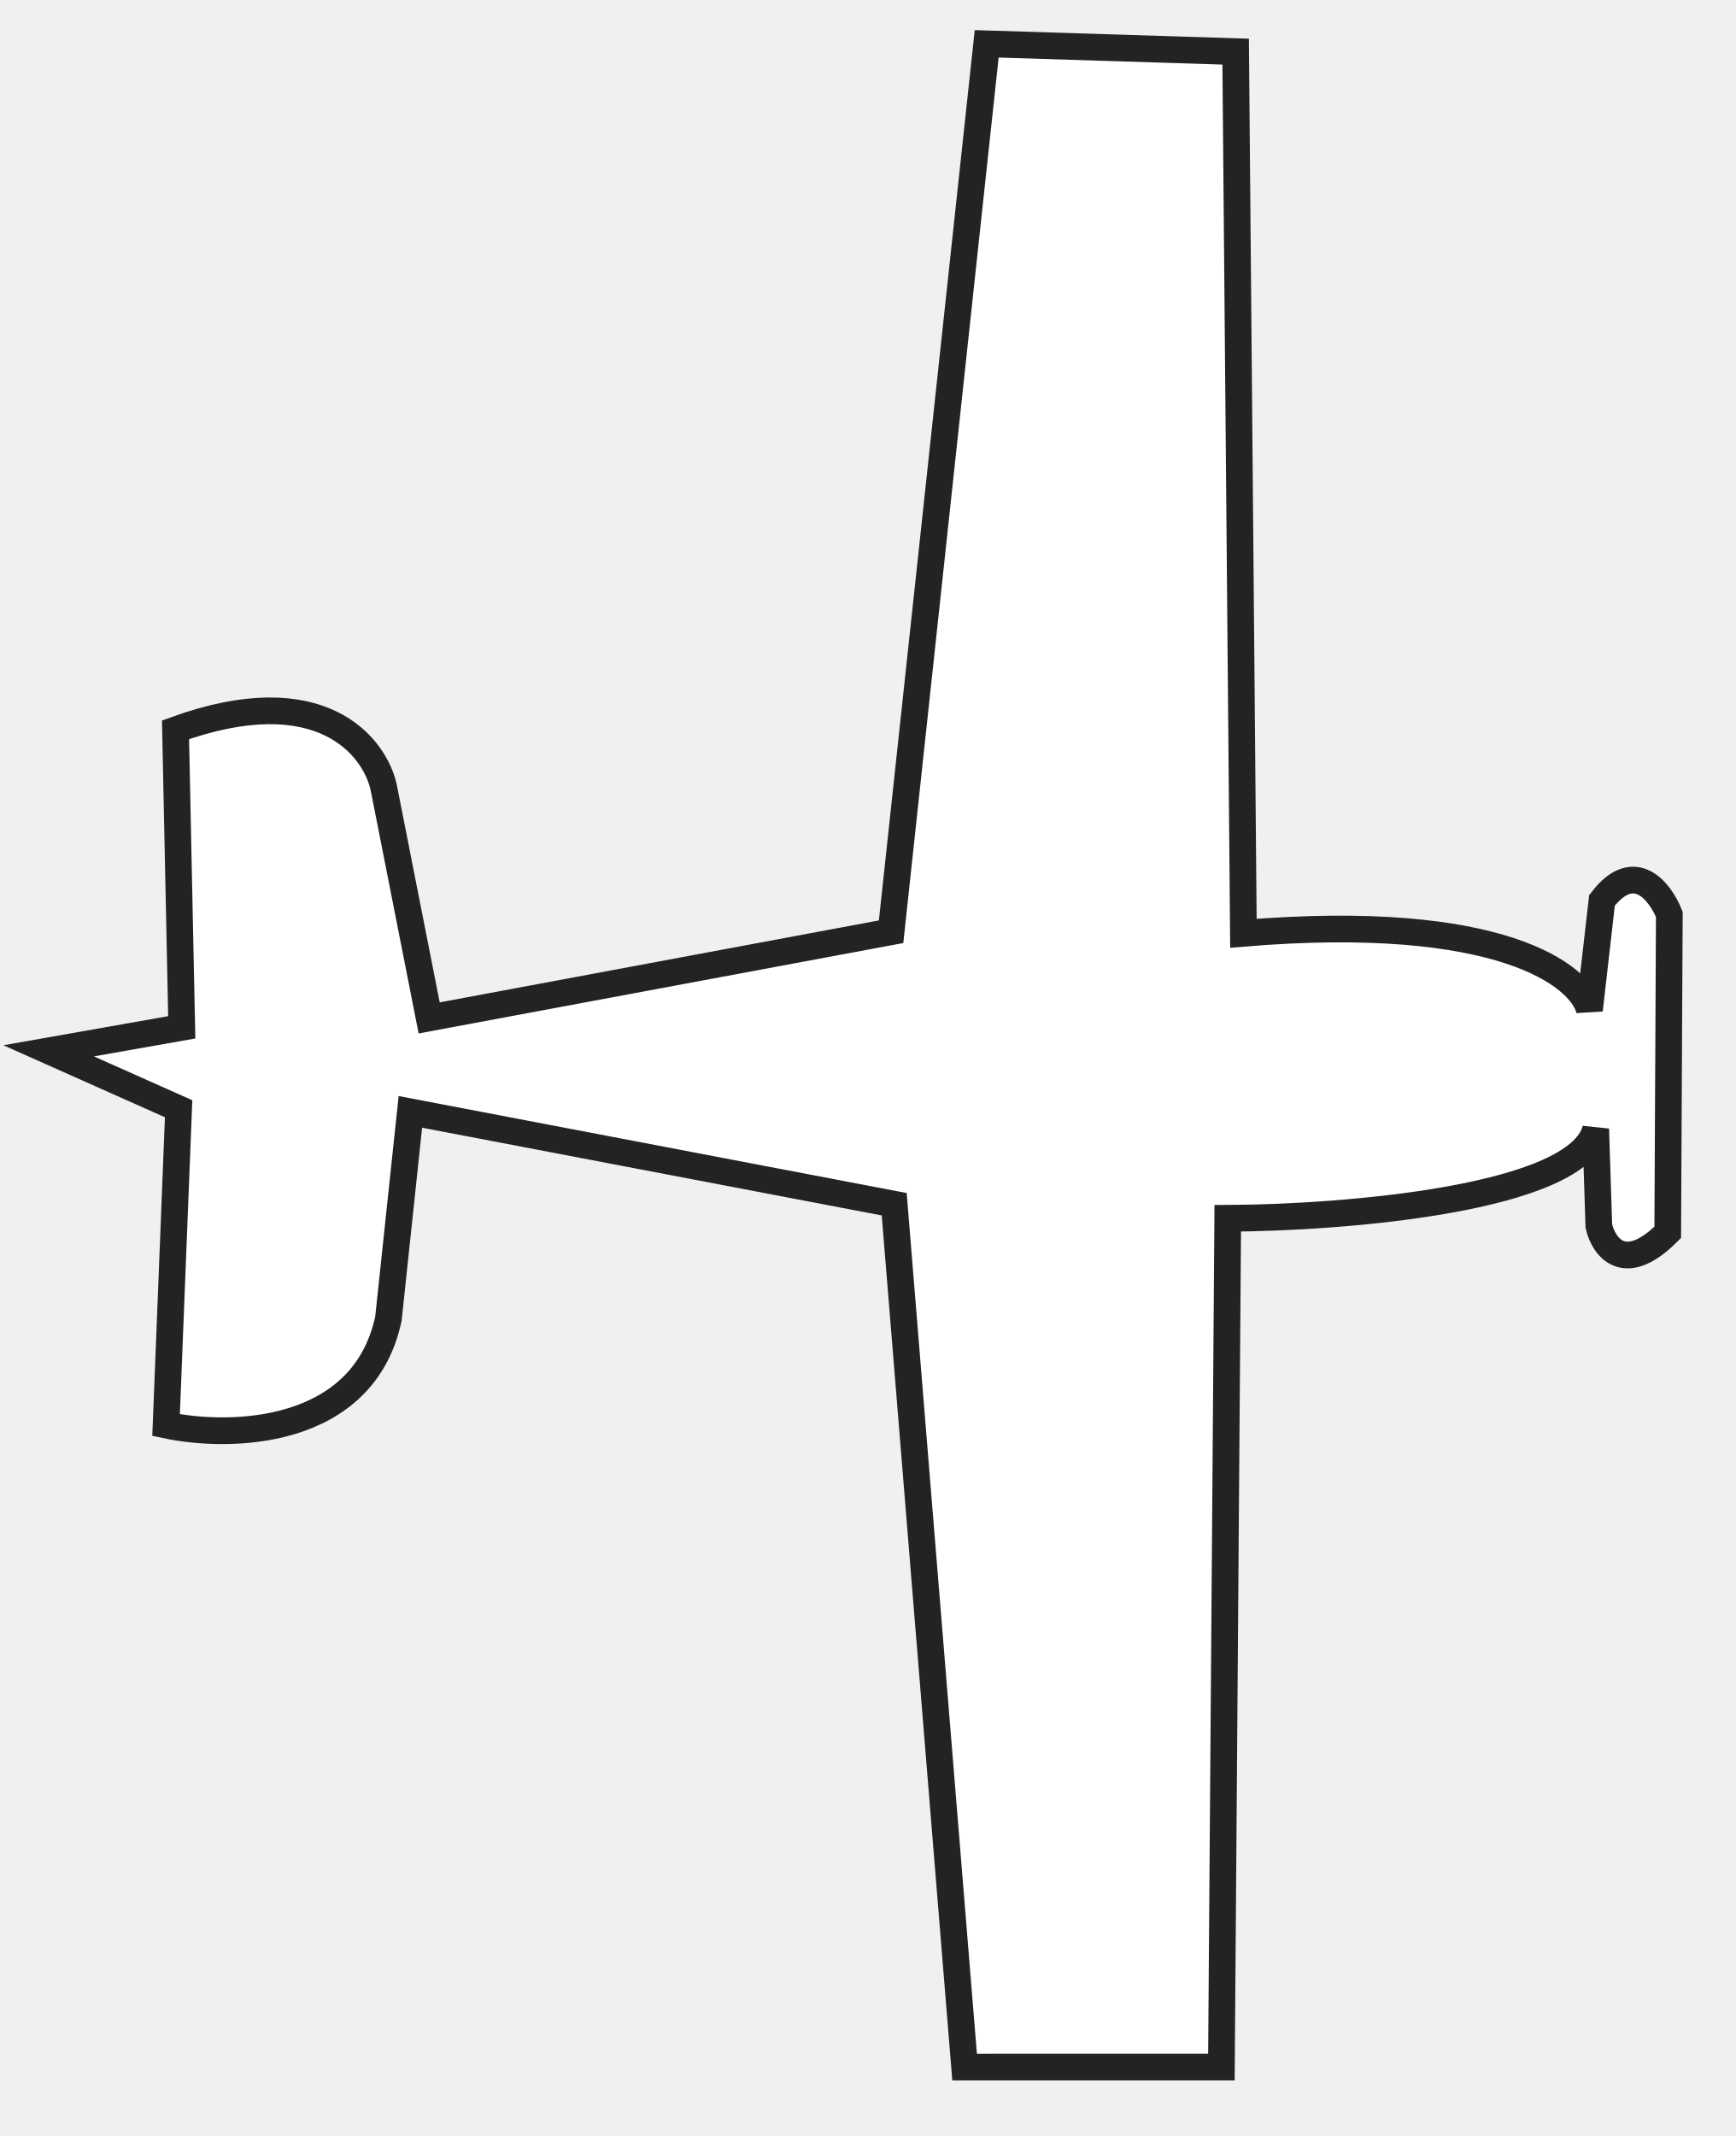
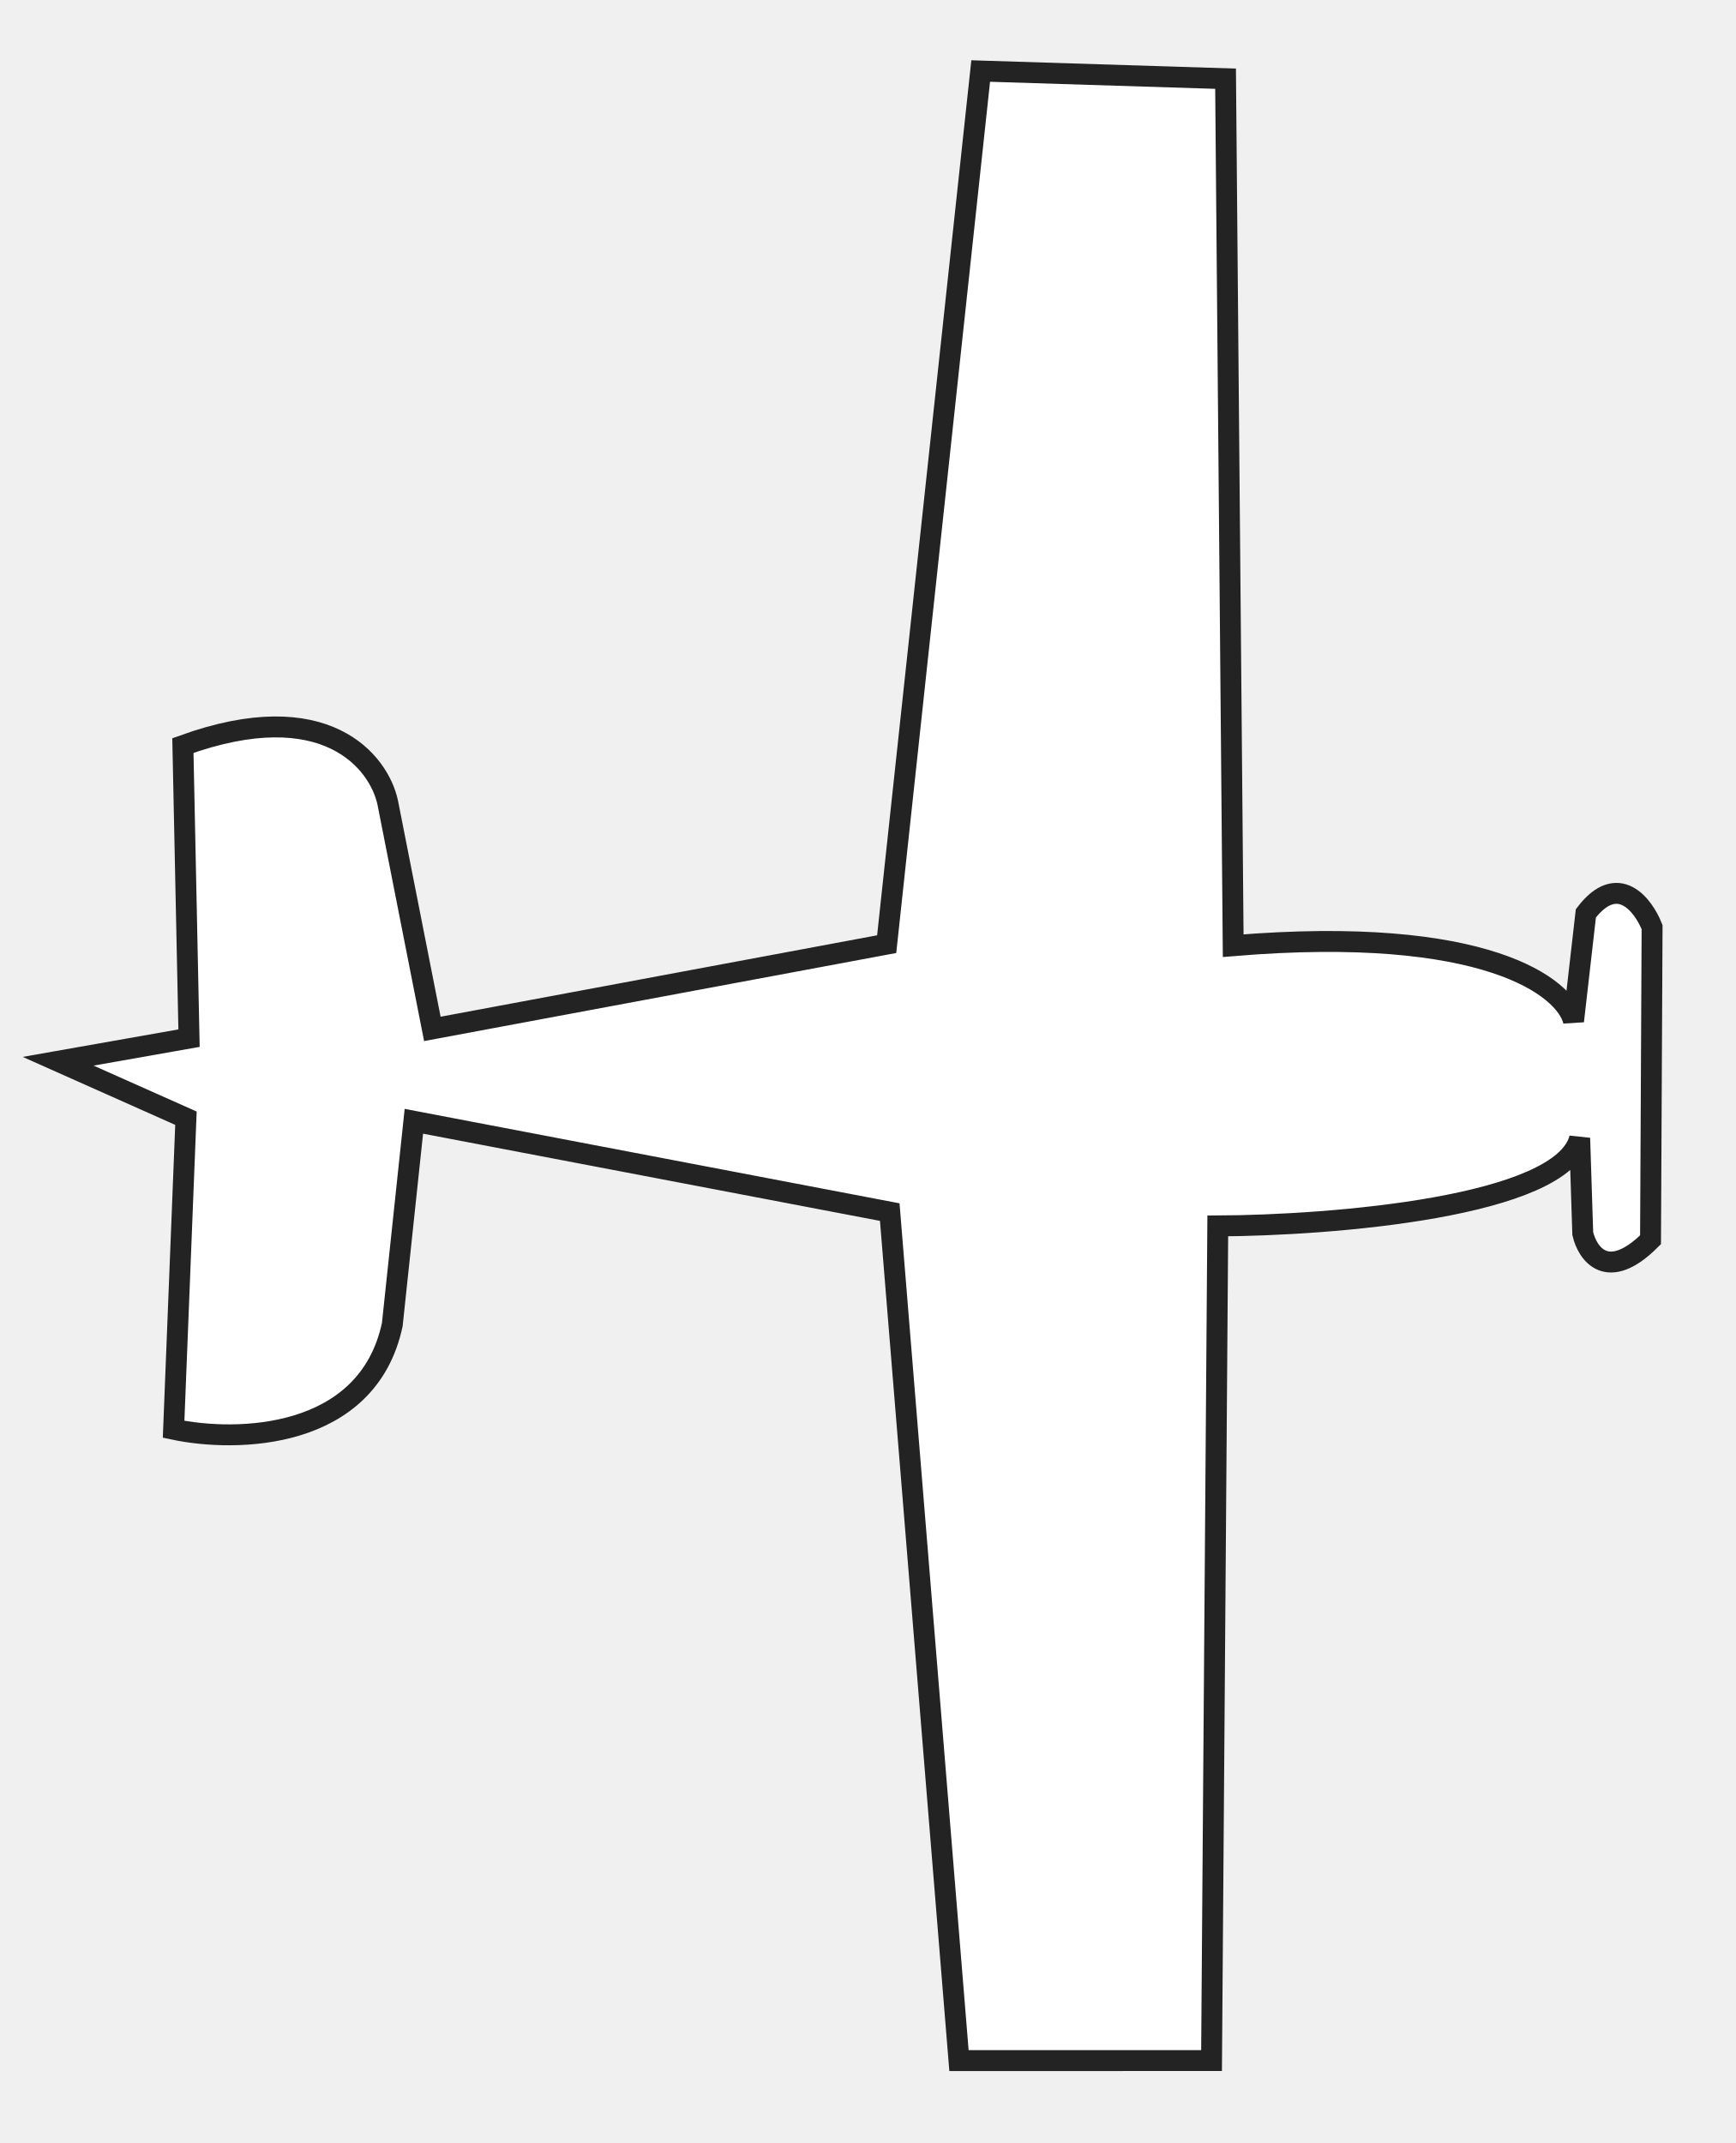
- <svg xmlns="http://www.w3.org/2000/svg" width="130" height="160" viewBox="0 0 130 160" fill="none">
+ <svg xmlns="http://www.w3.org/2000/svg" width="166" height="205" viewBox="0 0 166 205" fill="none">
  <g clip-path="url(#clip0_790_8375)">
-     <path d="M3.645 78.713L13.616 76.953L13.149 54.666C24.035 50.724 28.085 55.916 28.749 59.005L32.15 76.248L66.754 69.793L73.915 3.283L92.566 3.868L93.147 69.909C112.385 68.312 118.445 73.074 119.07 75.654L120.009 67.443C122.45 64.252 124.389 66.817 125.053 68.499L124.934 92.311C121.65 95.596 120.125 93.367 119.773 91.842L119.539 84.569C118.225 89.825 100.614 91.218 91.973 91.258L91.498 154.835L72.261 154.837L66.987 90.204L30.742 83.286L29.098 98.77C27.221 107.591 17.211 107.764 12.441 106.748L13.381 83.053L3.645 78.713Z" fill="white" stroke="#232323" stroke-width="2" />
+     <path d="M5.56 101.52L18.081 99.309L17.494 71.321C31.164 66.37 36.251 72.891 37.085 76.77L41.355 98.424L84.812 90.318L93.804 6.794L117.226 7.529L117.956 90.463C142.115 88.458 149.726 94.438 150.511 97.678L151.69 87.367C154.755 83.36 157.19 86.581 158.024 88.692L157.875 118.596C153.75 122.721 151.835 119.922 151.393 118.007L151.099 108.874C149.449 115.473 127.333 117.223 116.481 117.273L115.886 197.114L91.727 197.116L85.105 115.95L39.587 107.262L37.523 126.707C35.166 137.785 22.595 138.002 16.605 136.725L17.786 106.969L5.56 101.52Z" fill="white" stroke="#232323" stroke-width="2" />
  </g>
  <defs>
    <clipPath id="clip0_790_8375">
-       <rect width="130" height="160" fill="white" />
+       <rect width="166" height="205" fill="white" />
    </clipPath>
  </defs>
</svg>
